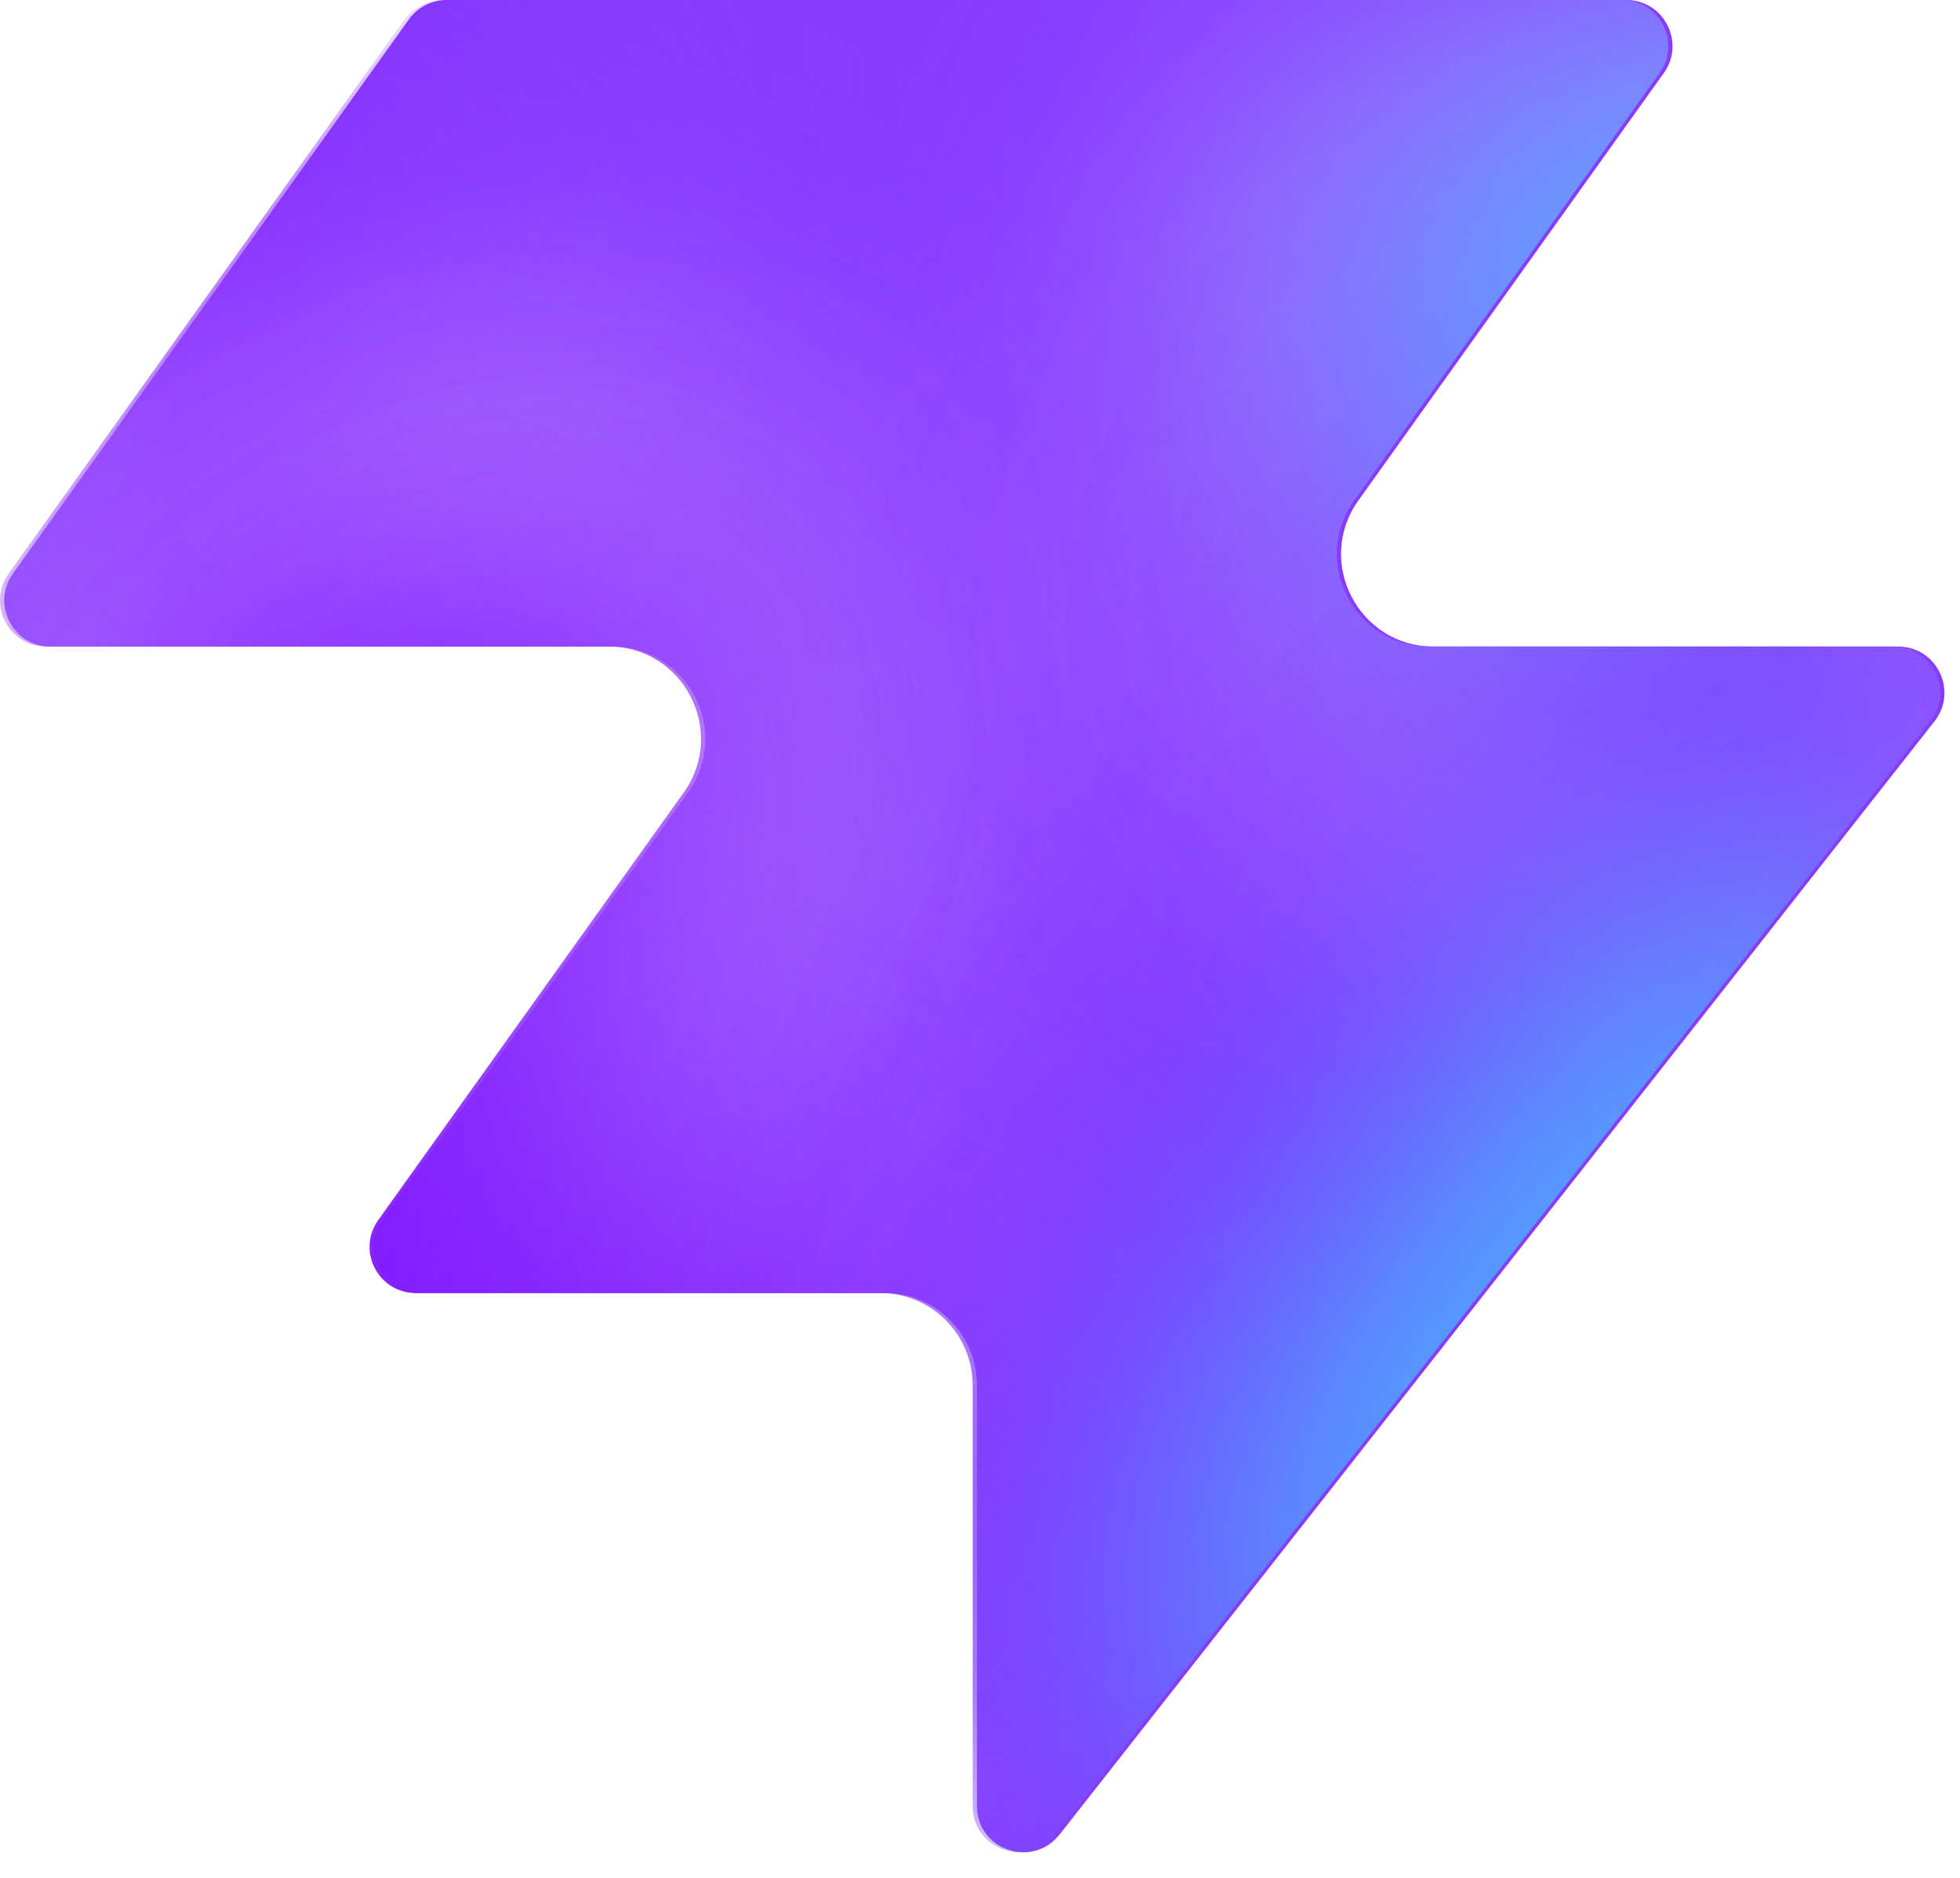
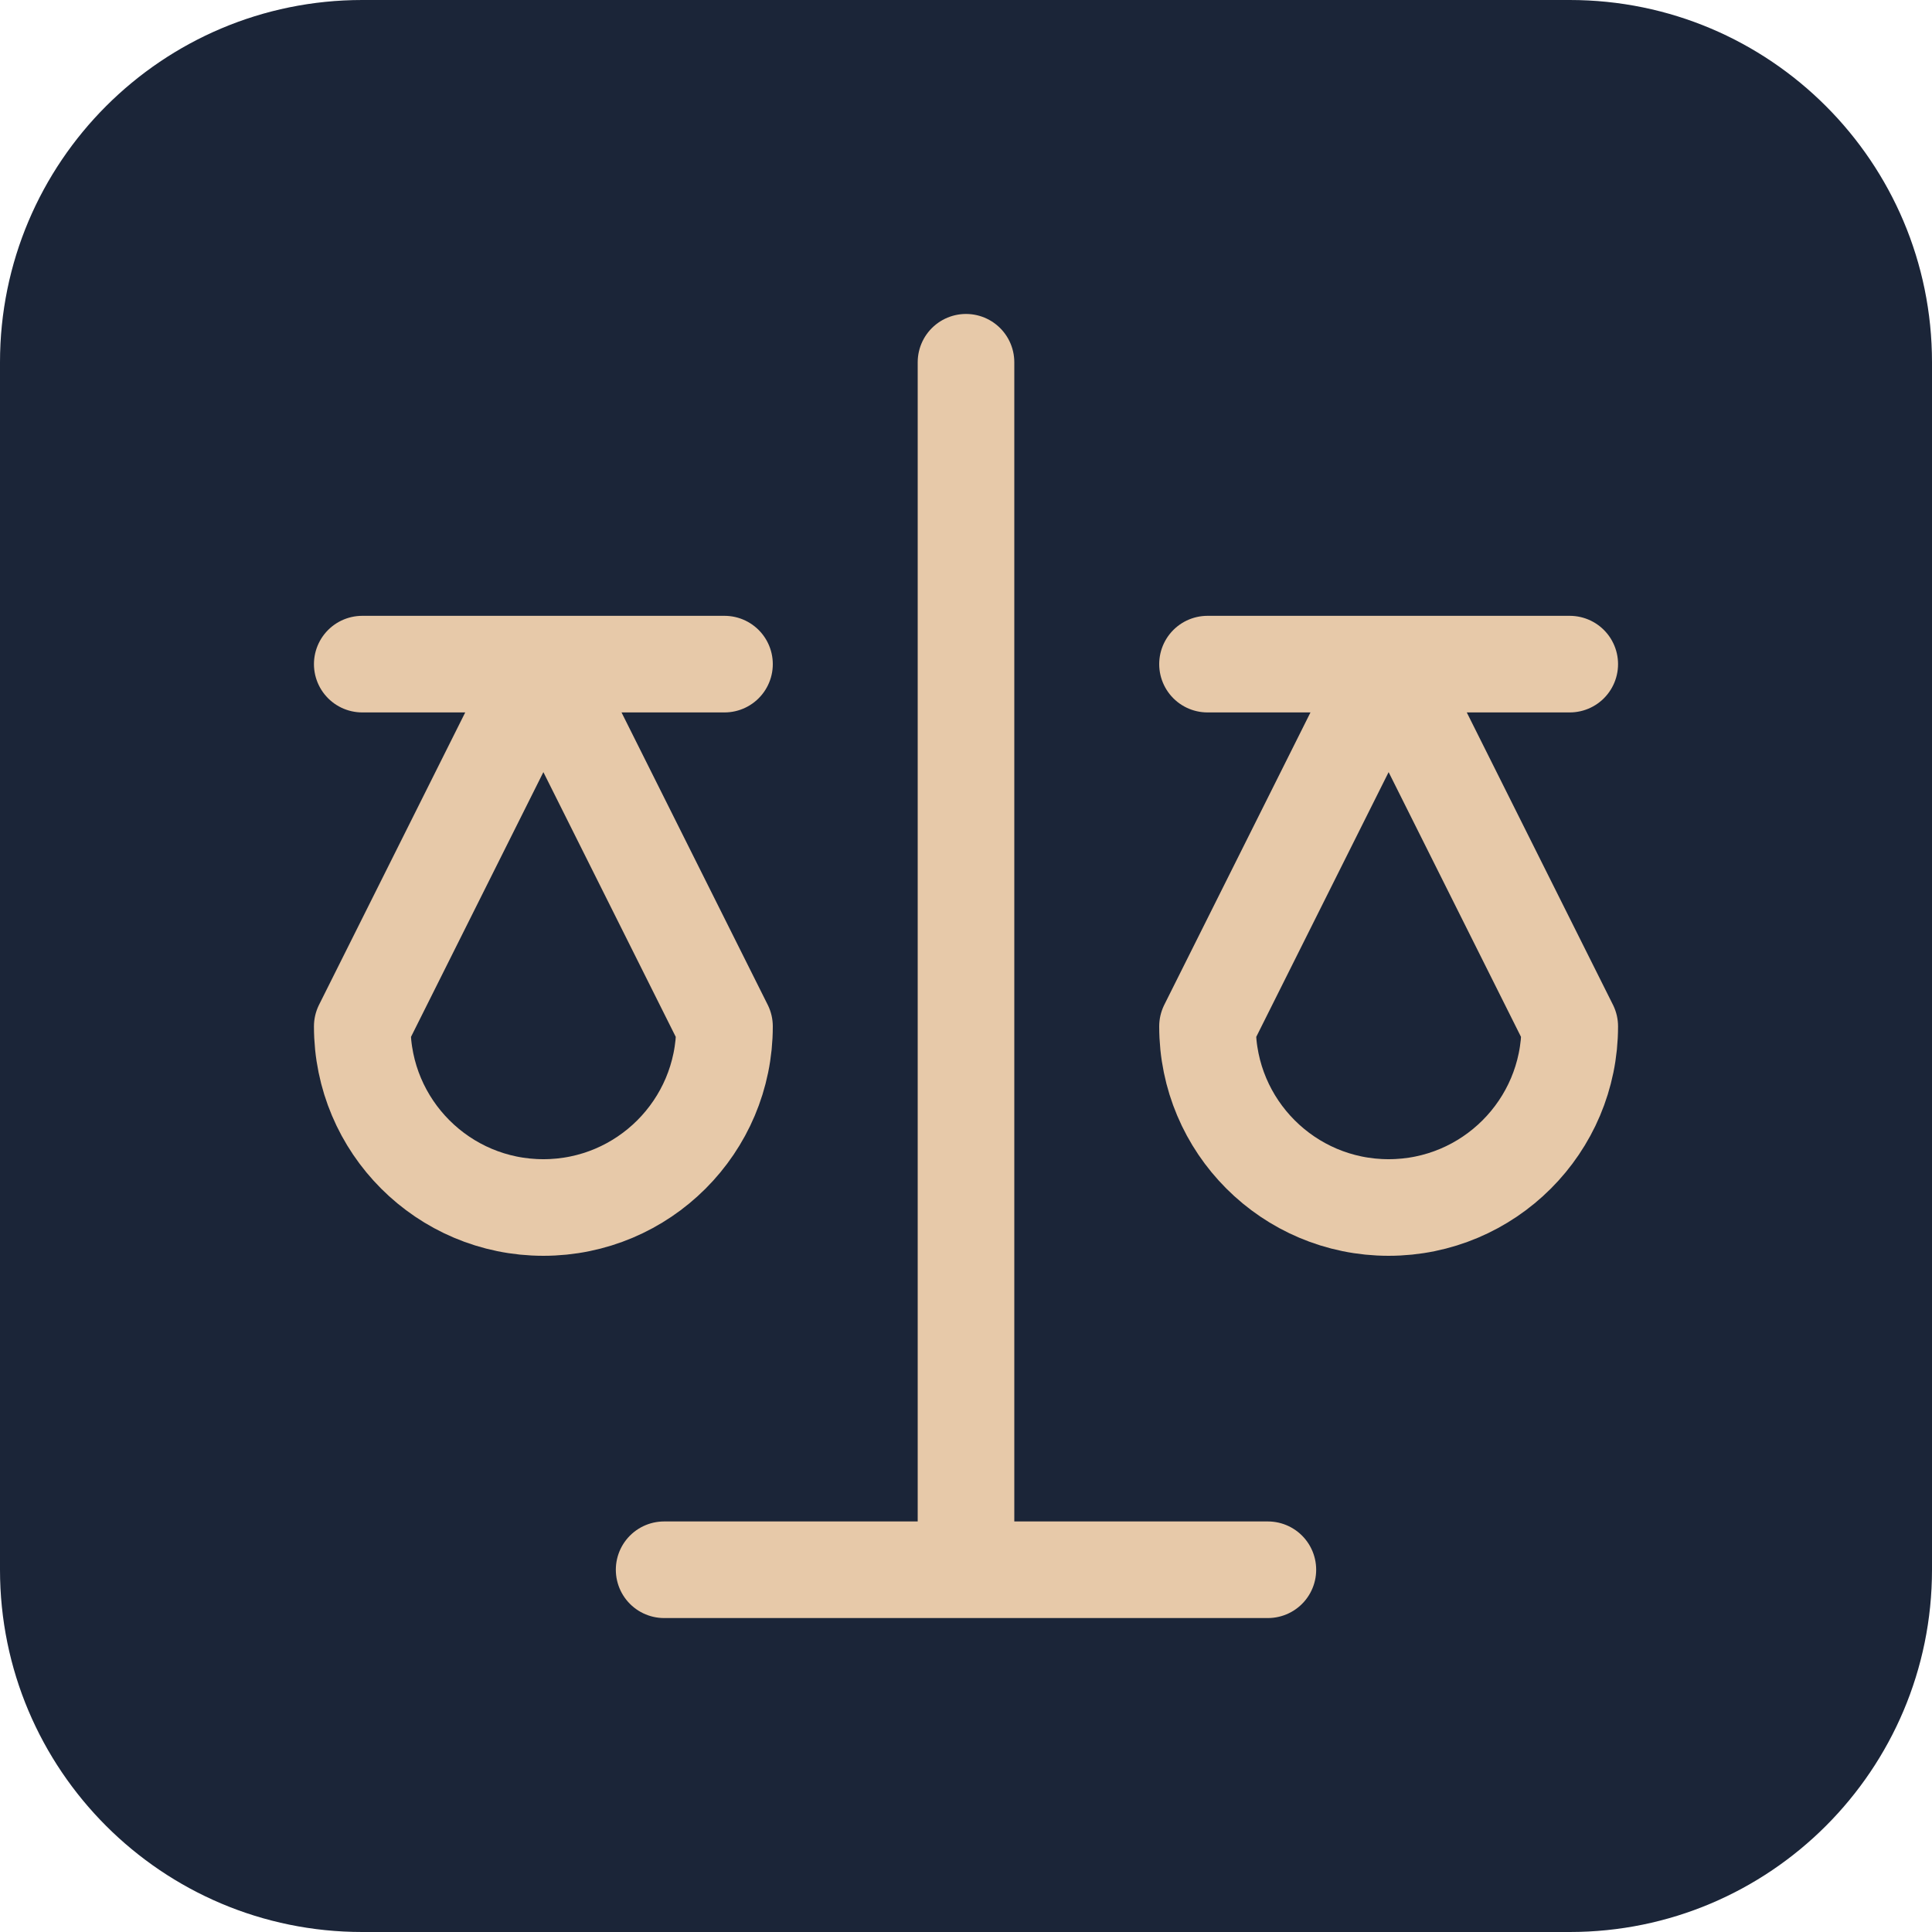
- <svg xmlns="http://www.w3.org/2000/svg" width="48" height="46" fill="none" viewBox="0 0 48 46">
-   <path fill="#863bff" d="M25.946 44.938c-.664.845-2.021.375-2.021-.698V33.937a2.26 2.26 0 0 0-2.262-2.262H10.287c-.92 0-1.456-1.04-.92-1.788l7.48-10.471c1.07-1.497 0-3.578-1.842-3.578H1.237c-.92 0-1.456-1.04-.92-1.788L10.013.474c.214-.297.556-.474.92-.474h28.894c.92 0 1.456 1.04.92 1.788l-7.48 10.471c-1.07 1.498 0 3.579 1.842 3.579h11.377c.943 0 1.473 1.088.89 1.83L25.947 44.94z" style="fill:#863bff;fill:color(display-p3 .525 .23 1);fill-opacity:1" />
-   <mask id="a" width="48" height="46" x="0" y="0" maskUnits="userSpaceOnUse" style="mask-type:alpha">
-     <path fill="#000" d="M25.842 44.938c-.664.844-2.021.375-2.021-.698V33.937a2.26 2.26 0 0 0-2.262-2.262H10.183c-.92 0-1.456-1.04-.92-1.788l7.48-10.471c1.07-1.498 0-3.579-1.842-3.579H1.133c-.92 0-1.456-1.04-.92-1.787L9.91.473c.214-.297.556-.474.92-.474h28.894c.92 0 1.456 1.04.92 1.788l-7.48 10.471c-1.07 1.498 0 3.578 1.842 3.578h11.377c.943 0 1.473 1.088.89 1.832L25.843 44.94z" style="fill:#000;fill-opacity:1" />
-   </mask>
-   <g mask="url(#a)">
-     <g filter="url(#b)">
-       <ellipse cx="5.508" cy="14.704" fill="#ede6ff" rx="5.508" ry="14.704" style="fill:#ede6ff;fill:color(display-p3 .927 .903 1);fill-opacity:1" transform="matrix(.00324 1 1 -.00324 -4.47 31.516)" />
-     </g>
-     <g filter="url(#c)">
-       <ellipse cx="10.399" cy="29.851" fill="#ede6ff" rx="10.399" ry="29.851" style="fill:#ede6ff;fill:color(display-p3 .927 .903 1);fill-opacity:1" transform="matrix(.00324 1 1 -.00324 -39.328 7.883)" />
-     </g>
-     <g filter="url(#d)">
-       <ellipse cx="5.508" cy="30.487" fill="#7e14ff" rx="5.508" ry="30.487" style="fill:#7e14ff;fill:color(display-p3 .492 .077 1);fill-opacity:1" transform="rotate(89.814 -25.913 -14.639)scale(1 -1)" />
-     </g>
-     <g filter="url(#e)">
-       <ellipse cx="5.508" cy="30.599" fill="#7e14ff" rx="5.508" ry="30.599" style="fill:#7e14ff;fill:color(display-p3 .492 .077 1);fill-opacity:1" transform="rotate(89.814 -32.644 -3.334)scale(1 -1)" />
-     </g>
-     <g filter="url(#f)">
-       <ellipse cx="5.508" cy="30.599" fill="#7e14ff" rx="5.508" ry="30.599" style="fill:#7e14ff;fill:color(display-p3 .492 .077 1);fill-opacity:1" transform="matrix(.00324 1 1 -.00324 -34.34 30.47)" />
-     </g>
-     <g filter="url(#g)">
-       <ellipse cx="14.072" cy="22.078" fill="#ede6ff" rx="14.072" ry="22.078" style="fill:#ede6ff;fill:color(display-p3 .927 .903 1);fill-opacity:1" transform="rotate(93.35 24.506 48.493)scale(-1 1)" />
-     </g>
-     <g filter="url(#h)">
-       <ellipse cx="3.47" cy="21.501" fill="#7e14ff" rx="3.47" ry="21.501" style="fill:#7e14ff;fill:color(display-p3 .492 .077 1);fill-opacity:1" transform="rotate(89.009 28.708 47.59)scale(-1 1)" />
-     </g>
-     <g filter="url(#i)">
-       <ellipse cx="3.47" cy="21.501" fill="#7e14ff" rx="3.47" ry="21.501" style="fill:#7e14ff;fill:color(display-p3 .492 .077 1);fill-opacity:1" transform="rotate(89.009 28.708 47.59)scale(-1 1)" />
-     </g>
-     <g filter="url(#j)">
-       <ellipse cx=".387" cy="8.972" fill="#7e14ff" rx="4.407" ry="29.108" style="fill:#7e14ff;fill:color(display-p3 .492 .077 1);fill-opacity:1" transform="rotate(39.51 .387 8.972)" />
-     </g>
-     <g filter="url(#k)">
-       <ellipse cx="47.523" cy="-6.092" fill="#7e14ff" rx="4.407" ry="29.108" style="fill:#7e14ff;fill:color(display-p3 .492 .077 1);fill-opacity:1" transform="rotate(37.892 47.523 -6.092)" />
-     </g>
-     <g filter="url(#l)">
-       <ellipse cx="41.412" cy="6.333" fill="#47bfff" rx="5.971" ry="9.665" style="fill:#47bfff;fill:color(display-p3 .28 .748 1);fill-opacity:1" transform="rotate(37.892 41.412 6.333)" />
-     </g>
-     <g filter="url(#m)">
-       <ellipse cx="-1.879" cy="38.332" fill="#7e14ff" rx="4.407" ry="29.108" style="fill:#7e14ff;fill:color(display-p3 .492 .077 1);fill-opacity:1" transform="rotate(37.892 -1.88 38.332)" />
-     </g>
-     <g filter="url(#n)">
-       <ellipse cx="-1.879" cy="38.332" fill="#7e14ff" rx="4.407" ry="29.108" style="fill:#7e14ff;fill:color(display-p3 .492 .077 1);fill-opacity:1" transform="rotate(37.892 -1.88 38.332)" />
-     </g>
-     <g filter="url(#o)">
-       <ellipse cx="35.651" cy="29.907" fill="#7e14ff" rx="4.407" ry="29.108" style="fill:#7e14ff;fill:color(display-p3 .492 .077 1);fill-opacity:1" transform="rotate(37.892 35.651 29.907)" />
-     </g>
-     <g filter="url(#p)">
-       <ellipse cx="38.418" cy="32.4" fill="#47bfff" rx="5.971" ry="15.297" style="fill:#47bfff;fill:color(display-p3 .28 .748 1);fill-opacity:1" transform="rotate(37.892 38.418 32.4)" />
-     </g>
-   </g>
-   <defs>
-     <filter id="b" width="60.045" height="41.654" x="-19.77" y="16.149" color-interpolation-filters="sRGB" filterUnits="userSpaceOnUse">
-       <feFlood flood-opacity="0" result="BackgroundImageFix" />
-       <feBlend in="SourceGraphic" in2="BackgroundImageFix" result="shape" />
-       <feGaussianBlur result="effect1_foregroundBlur_2002_17158" stdDeviation="7.659" />
-     </filter>
-     <filter id="c" width="90.34" height="51.437" x="-54.613" y="-7.533" color-interpolation-filters="sRGB" filterUnits="userSpaceOnUse">
-       <feFlood flood-opacity="0" result="BackgroundImageFix" />
-       <feBlend in="SourceGraphic" in2="BackgroundImageFix" result="shape" />
-       <feGaussianBlur result="effect1_foregroundBlur_2002_17158" stdDeviation="7.659" />
-     </filter>
-     <filter id="d" width="79.355" height="29.4" x="-49.64" y="2.03" color-interpolation-filters="sRGB" filterUnits="userSpaceOnUse">
-       <feFlood flood-opacity="0" result="BackgroundImageFix" />
-       <feBlend in="SourceGraphic" in2="BackgroundImageFix" result="shape" />
-       <feGaussianBlur result="effect1_foregroundBlur_2002_17158" stdDeviation="4.596" />
-     </filter>
-     <filter id="e" width="79.579" height="29.4" x="-45.045" y="20.029" color-interpolation-filters="sRGB" filterUnits="userSpaceOnUse">
-       <feFlood flood-opacity="0" result="BackgroundImageFix" />
-       <feBlend in="SourceGraphic" in2="BackgroundImageFix" result="shape" />
-       <feGaussianBlur result="effect1_foregroundBlur_2002_17158" stdDeviation="4.596" />
-     </filter>
-     <filter id="f" width="79.579" height="29.4" x="-43.513" y="21.178" color-interpolation-filters="sRGB" filterUnits="userSpaceOnUse">
-       <feFlood flood-opacity="0" result="BackgroundImageFix" />
-       <feBlend in="SourceGraphic" in2="BackgroundImageFix" result="shape" />
-       <feGaussianBlur result="effect1_foregroundBlur_2002_17158" stdDeviation="4.596" />
-     </filter>
-     <filter id="g" width="74.749" height="58.852" x="15.756" y="-17.901" color-interpolation-filters="sRGB" filterUnits="userSpaceOnUse">
-       <feFlood flood-opacity="0" result="BackgroundImageFix" />
-       <feBlend in="SourceGraphic" in2="BackgroundImageFix" result="shape" />
-       <feGaussianBlur result="effect1_foregroundBlur_2002_17158" stdDeviation="7.659" />
-     </filter>
-     <filter id="h" width="61.377" height="25.362" x="23.548" y="2.284" color-interpolation-filters="sRGB" filterUnits="userSpaceOnUse">
-       <feFlood flood-opacity="0" result="BackgroundImageFix" />
-       <feBlend in="SourceGraphic" in2="BackgroundImageFix" result="shape" />
-       <feGaussianBlur result="effect1_foregroundBlur_2002_17158" stdDeviation="4.596" />
-     </filter>
-     <filter id="i" width="61.377" height="25.362" x="23.548" y="2.284" color-interpolation-filters="sRGB" filterUnits="userSpaceOnUse">
-       <feFlood flood-opacity="0" result="BackgroundImageFix" />
-       <feBlend in="SourceGraphic" in2="BackgroundImageFix" result="shape" />
-       <feGaussianBlur result="effect1_foregroundBlur_2002_17158" stdDeviation="4.596" />
-     </filter>
-     <filter id="j" width="56.045" height="63.649" x="-27.636" y="-22.853" color-interpolation-filters="sRGB" filterUnits="userSpaceOnUse">
-       <feFlood flood-opacity="0" result="BackgroundImageFix" />
-       <feBlend in="SourceGraphic" in2="BackgroundImageFix" result="shape" />
-       <feGaussianBlur result="effect1_foregroundBlur_2002_17158" stdDeviation="4.596" />
-     </filter>
-     <filter id="k" width="54.814" height="64.646" x="20.116" y="-38.415" color-interpolation-filters="sRGB" filterUnits="userSpaceOnUse">
-       <feFlood flood-opacity="0" result="BackgroundImageFix" />
-       <feBlend in="SourceGraphic" in2="BackgroundImageFix" result="shape" />
-       <feGaussianBlur result="effect1_foregroundBlur_2002_17158" stdDeviation="4.596" />
-     </filter>
-     <filter id="l" width="33.541" height="35.313" x="24.641" y="-11.323" color-interpolation-filters="sRGB" filterUnits="userSpaceOnUse">
-       <feFlood flood-opacity="0" result="BackgroundImageFix" />
-       <feBlend in="SourceGraphic" in2="BackgroundImageFix" result="shape" />
-       <feGaussianBlur result="effect1_foregroundBlur_2002_17158" stdDeviation="4.596" />
-     </filter>
-     <filter id="m" width="54.814" height="64.646" x="-29.286" y="6.009" color-interpolation-filters="sRGB" filterUnits="userSpaceOnUse">
-       <feFlood flood-opacity="0" result="BackgroundImageFix" />
-       <feBlend in="SourceGraphic" in2="BackgroundImageFix" result="shape" />
-       <feGaussianBlur result="effect1_foregroundBlur_2002_17158" stdDeviation="4.596" />
-     </filter>
-     <filter id="n" width="54.814" height="64.646" x="-29.286" y="6.009" color-interpolation-filters="sRGB" filterUnits="userSpaceOnUse">
-       <feFlood flood-opacity="0" result="BackgroundImageFix" />
-       <feBlend in="SourceGraphic" in2="BackgroundImageFix" result="shape" />
-       <feGaussianBlur result="effect1_foregroundBlur_2002_17158" stdDeviation="4.596" />
-     </filter>
-     <filter id="o" width="54.814" height="64.646" x="8.244" y="-2.416" color-interpolation-filters="sRGB" filterUnits="userSpaceOnUse">
-       <feFlood flood-opacity="0" result="BackgroundImageFix" />
-       <feBlend in="SourceGraphic" in2="BackgroundImageFix" result="shape" />
-       <feGaussianBlur result="effect1_foregroundBlur_2002_17158" stdDeviation="4.596" />
-     </filter>
-     <filter id="p" width="39.409" height="43.623" x="18.713" y="10.588" color-interpolation-filters="sRGB" filterUnits="userSpaceOnUse">
-       <feFlood flood-opacity="0" result="BackgroundImageFix" />
-       <feBlend in="SourceGraphic" in2="BackgroundImageFix" result="shape" />
-       <feGaussianBlur result="effect1_foregroundBlur_2002_17158" stdDeviation="4.596" />
-     </filter>
-   </defs>
+ <svg xmlns="http://www.w3.org/2000/svg" viewBox="0 0 32 32">
+   <rect width="32" height="32" rx="6" fill="#1B2538" />
+   <path d="M16 6v20M9 11l-3 6a3 3 0 0 0 6 0l-3-6zm14 0l-3 6a3 3 0 0 0 6 0l-3-6zM6 11h6M20 11h6M11 26h10" stroke="#E7C9A9" stroke-width="1.6" fill="none" stroke-linecap="round" stroke-linejoin="round" />
</svg>
